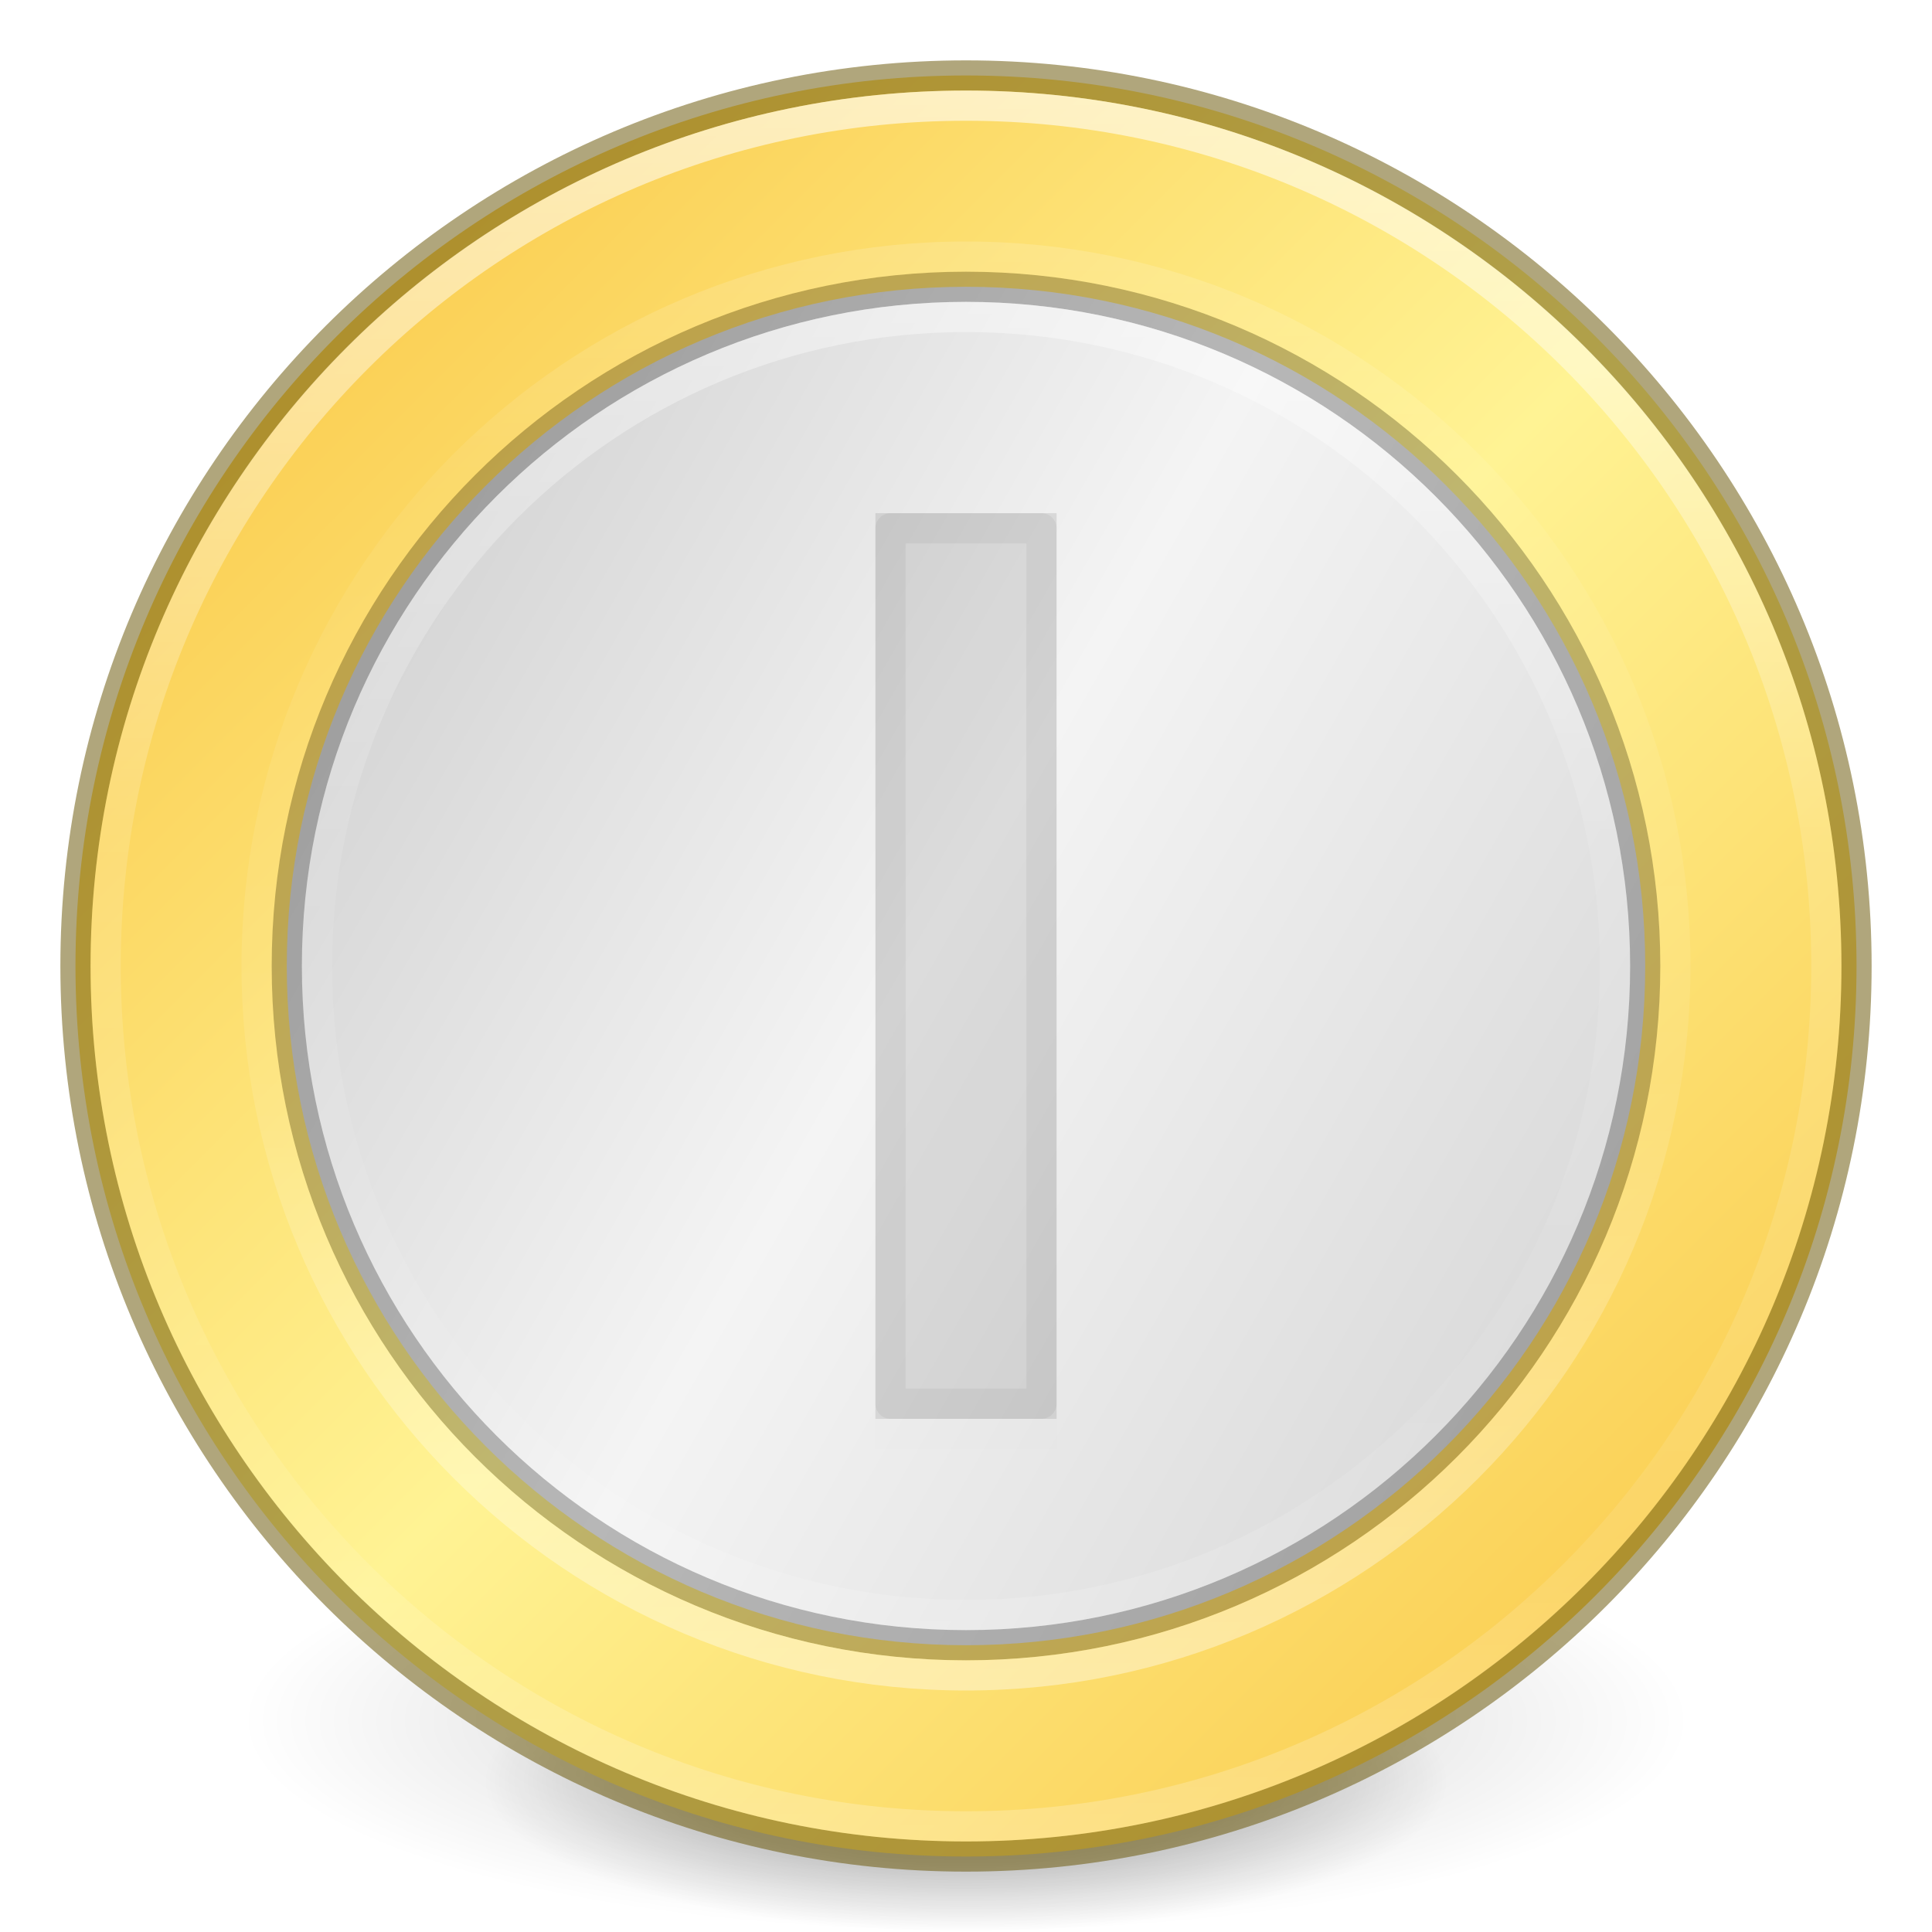
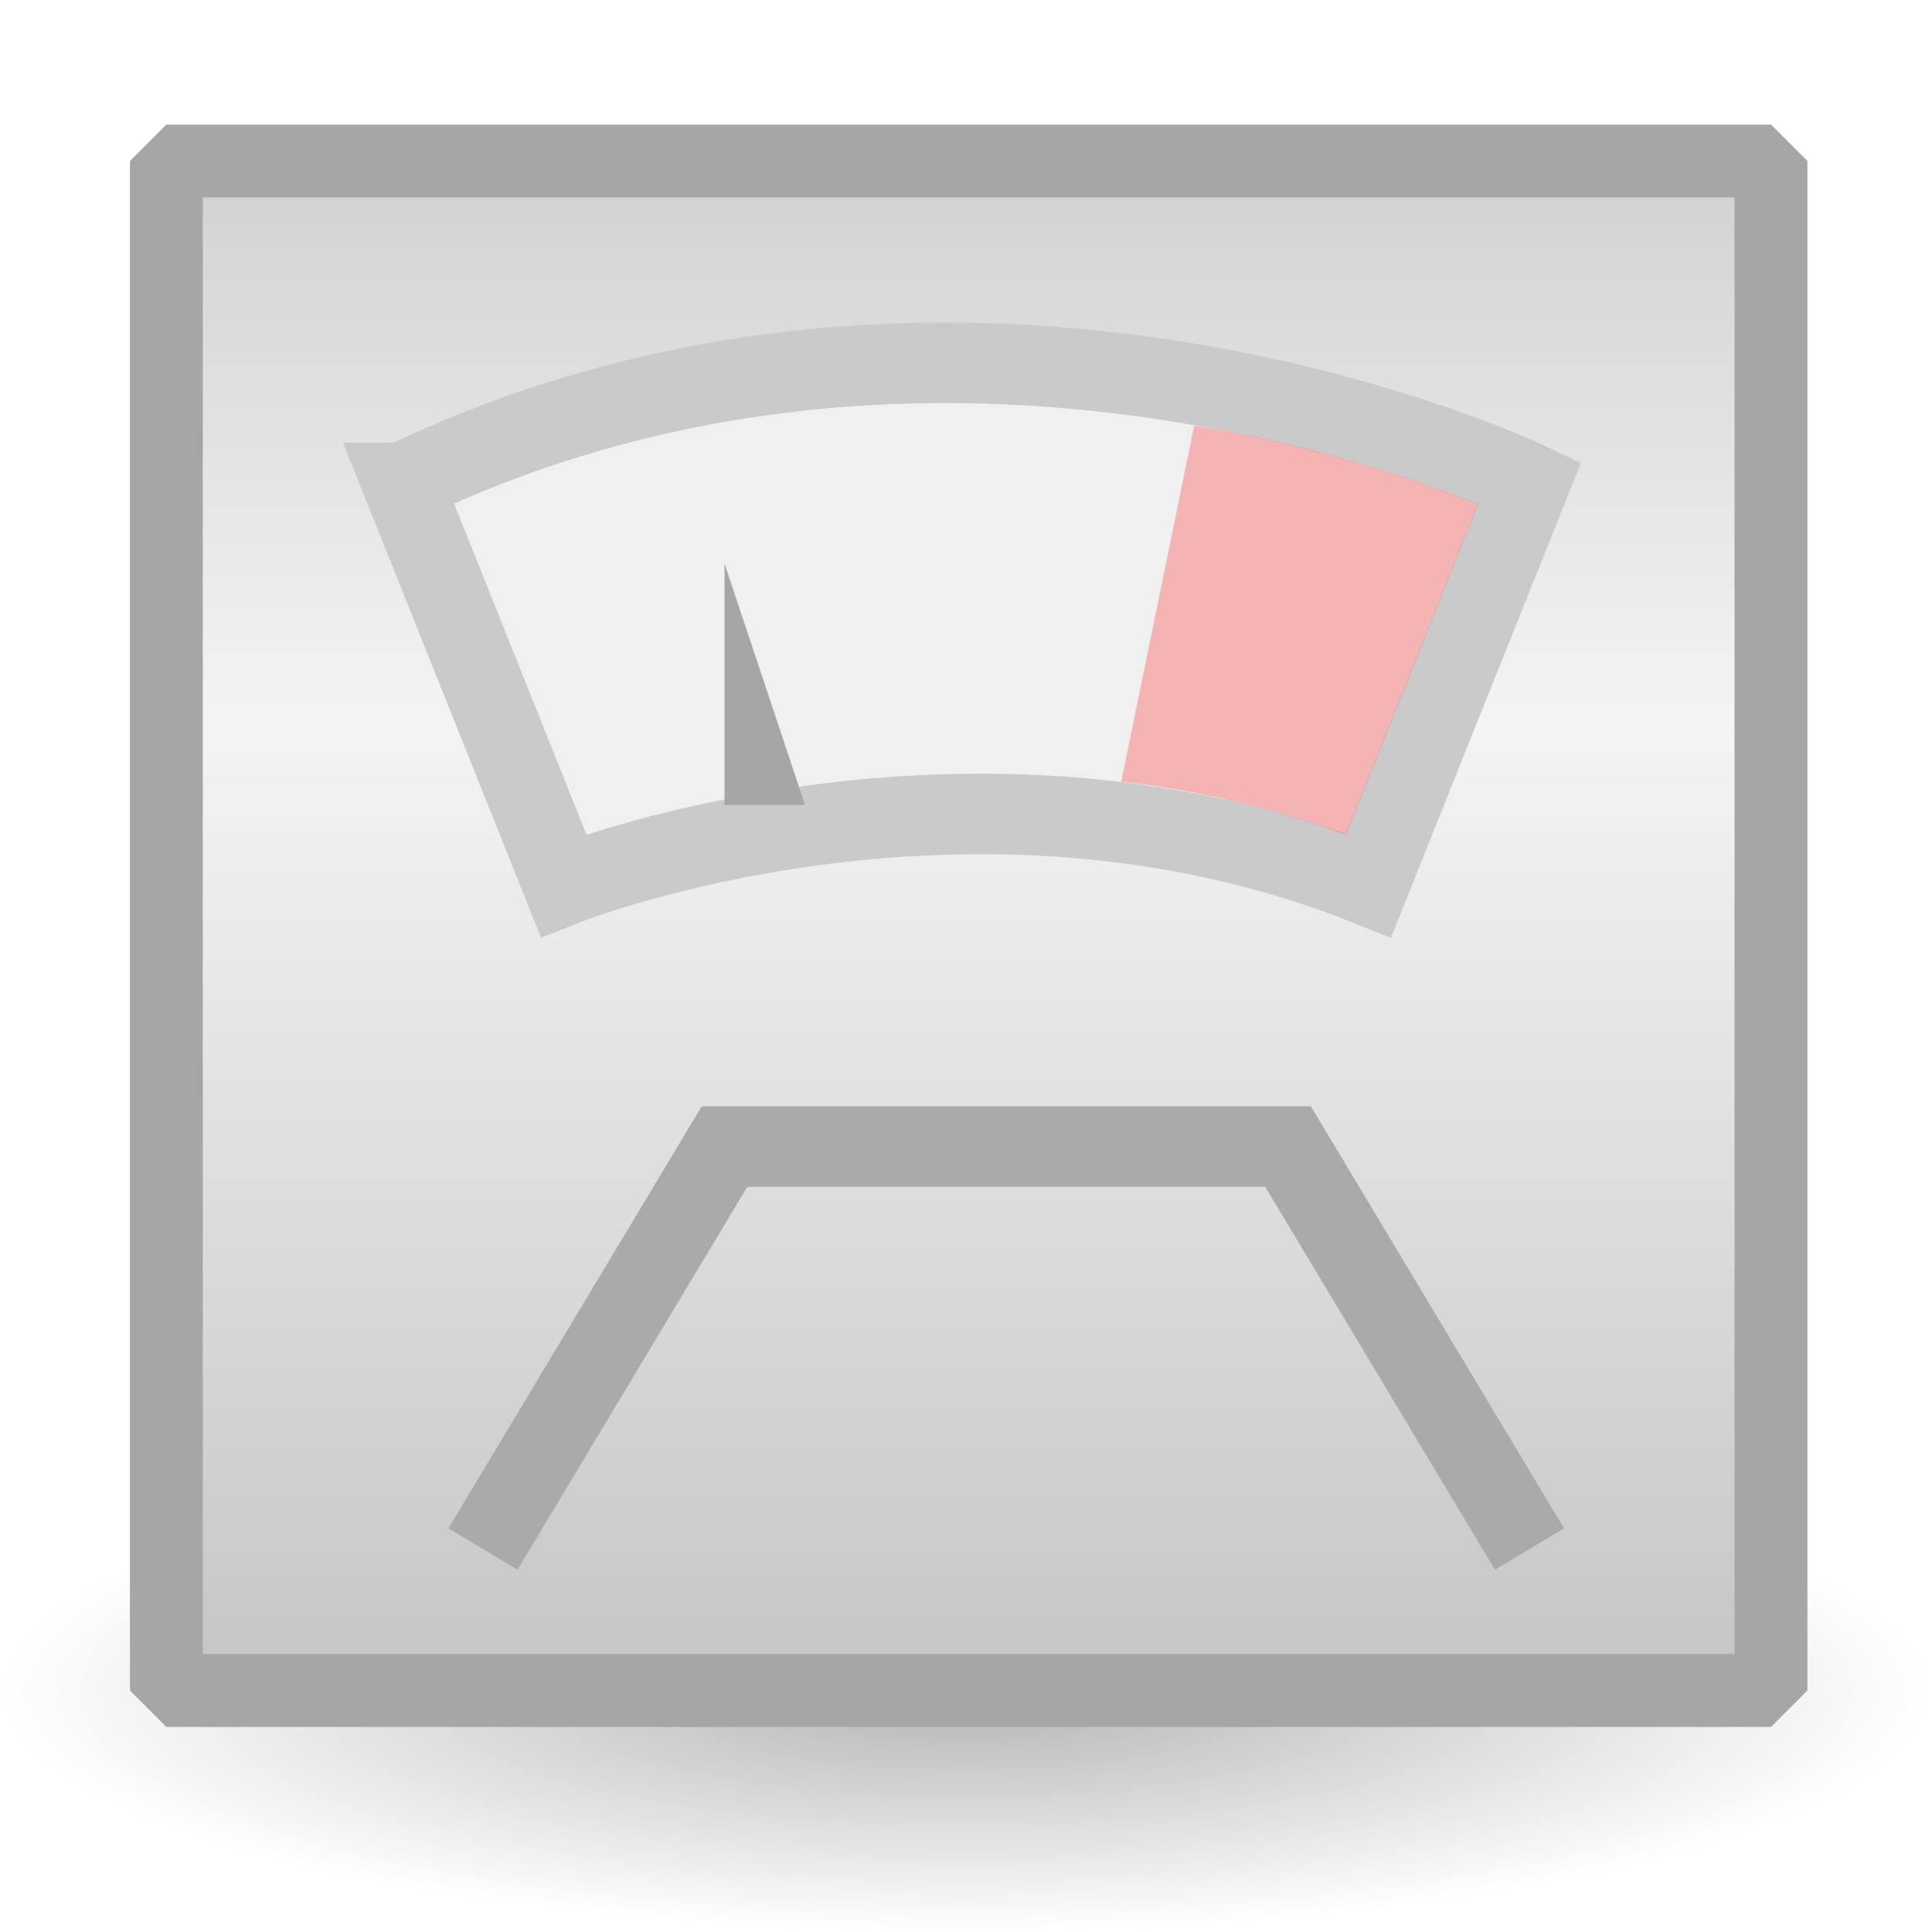
<svg xmlns="http://www.w3.org/2000/svg" xmlns:xlink="http://www.w3.org/1999/xlink" width="64" height="64" viewBox="0 0 64 64" id="svg2" version="1.1">
  <defs id="defs4">
+     <linearGradient id="linearGradient855">
+       <stop style="stop-color:#cccccc;stop-opacity:1" offset="0" id="stop849" />
+       <stop id="stop851" offset="0.381" style="stop-color:#f4f4f4;stop-opacity:1" />
+       <stop id="stop853" offset="1" style="stop-color:#c1c1c1;stop-opacity:1" />
+     </linearGradient>
    <linearGradient id="linearGradient23419">
      <stop id="stop23421" style="stop-color:#000000;stop-opacity:1" offset="0" />
      <stop id="stop23423" style="stop-color:#000000;stop-opacity:0" offset="1" />
    </linearGradient>
-     <linearGradient xlink:href="#linearGradient4806-2-9" id="linearGradient6927" gradientUnits="userSpaceOnUse" gradientTransform="matrix(1.755361,0,0,1.755361,-94.69513,-16.91647)" x1="71.204" y1="15.369" x2="71.204" y2="40.496" />
    <linearGradient id="linearGradient4806-2-9">
      <stop id="stop4808-4-6" style="stop-color:#ffffff;stop-opacity:1" offset="0" />
      <stop id="stop4810-0-9" style="stop-color:#ffffff;stop-opacity:0.235" offset="0.424" />
      <stop id="stop4812-8-7" style="stop-color:#ffffff;stop-opacity:0.157" offset="0.821" />
      <stop id="stop4814-0-7" style="stop-color:#ffffff;stop-opacity:0.392" offset="1" />
    </linearGradient>
-     <linearGradient xlink:href="#linearGradient4806-2-9" id="linearGradient6923" gradientUnits="userSpaceOnUse" gradientTransform="matrix(1.918651,0,0,-1.918651,-106.4807,85.46685)" x1="71.204" y1="15.369" x2="71.204" y2="40.496" />
-     <linearGradient xlink:href="#linearGradient4251" id="linearGradient6919" gradientUnits="userSpaceOnUse" gradientTransform="matrix(0.5625,0,0,0.5625,-221,-118.625)" x1="304" y1="98" x2="368" y2="210" />
+     <linearGradient xlink:href="#linearGradient4806-2-9" id="linearGradient7487" gradientUnits="userSpaceOnUse" gradientTransform="matrix(0.5306906,0,0,0.5306906,-26.30317,-2.78869)" x1="71.204" y1="15.369" x2="71.204" y2="40.496" />
+     <linearGradient xlink:href="#linearGradient4251" id="linearGradient7483" gradientUnits="userSpaceOnUse" gradientTransform="matrix(0.1875,0,0,0.1875,-74.99999,-40.875)" x1="304" y1="98" x2="368" y2="210" />
    <linearGradient id="linearGradient4251">
      <stop id="stop4259" offset="0" style="stop-color:#cccccc;stop-opacity:1" />
      <stop style="stop-color:#f4f4f4;stop-opacity:1" offset="0.52" id="stop6460" />
      <stop style="stop-color:#c1c1c1;stop-opacity:1" offset="1" id="stop4183" />
    </linearGradient>
-     <linearGradient x1="71.204" y1="15.369" x2="71.204" y2="40.496" id="linearGradient3293" xlink:href="#linearGradient4806-2-9" gradientUnits="userSpaceOnUse" gradientTransform="matrix(2.326875,0,0,2.326875,-135.9447,-32.84278)" />
-     <linearGradient xlink:href="#linearGradient4140" id="linearGradient6915" x1="196" y1="152" x2="252" y2="208" gradientUnits="userSpaceOnUse" gradientTransform="translate(-191.5,-148)" />
+     <linearGradient xlink:href="#linearGradient4806-2-9" id="linearGradient7475" gradientUnits="userSpaceOnUse" gradientTransform="matrix(0.7756248,0,0,0.7756247,-43.98156,-9.61425)" x1="71.204" y1="15.369" x2="71.204" y2="40.496" />
+     <linearGradient xlink:href="#linearGradient4140" id="linearGradient6964" gradientUnits="userSpaceOnUse" gradientTransform="matrix(0.2,0,0,0.2,-55.19999,-18.80001)" x1="288" y1="106" x2="384" y2="202" />
    <linearGradient id="linearGradient4140">
      <stop id="stop4142" offset="0" style="stop-color:#f9c440;stop-opacity:1" />
      <stop style="stop-color:#fff394;stop-opacity:1" offset="0.502" id="stop5784" />
      <stop id="stop4144" offset="1" style="stop-color:#f9c440;stop-opacity:1" />
    </linearGradient>
-     <radialGradient xlink:href="#linearGradient23419" id="radialGradient3300-9" gradientUnits="userSpaceOnUse" gradientTransform="matrix(0.3823536,7.5555777e-8,-1.8372241e-8,0.1115198,-5.925427,36.33585)" cx="99.189" cy="185.297" fx="99.189" fy="185.297" r="62.769" />
-     <radialGradient xlink:href="#linearGradient23419" id="radialGradient4192" gradientUnits="userSpaceOnUse" gradientTransform="matrix(0.2549024,5.3967361e-8,-1.2248161e-8,0.07965545,6.716382,44.24067)" cx="99.189" cy="185.297" fx="99.189" fy="185.297" r="62.769" />
+     <radialGradient r="10.625" fy="4.625" fx="62.625" cy="4.625" cx="62.625" gradientTransform="matrix(3.011764,0,0,0.75294,-156.6117,52.51765)" gradientUnits="userSpaceOnUse" id="radialGradient3090-9-3" xlink:href="#linearGradient23419" />
+     <linearGradient xlink:href="#linearGradient855" id="linearGradient847" x1="12" y1="1" x2="12" y2="22" gradientUnits="userSpaceOnUse" gradientTransform="scale(2.666666)" />
  </defs>
-   <g transform="translate(0,-0.00183)" id="g4198" style="display:inline;enable-background:new">
-     <path d="m 56,57.002 a 24,6.999 0 1 1 -48,0 24,6.999 0 1 1 48,0 z" id="path3818-0" style="opacity:0.2;fill:url(#radialGradient3300-9);fill-opacity:1;stroke:none" />
-     <path style="opacity:0.4;fill:url(#radialGradient4192);fill-opacity:1;stroke:none" id="path4190" d="m 48,59.002 a 16,4.999 0 1 1 -32,0 16,4.999 0 1 1 32,0 z" />
-   </g>
-   <path d="M 32,2.5 C 15.723,2.5 2.5,15.723 2.5,32 2.5,48.277 15.723,61.5 32,61.5 48.277,61.5 61.5,48.277 61.5,32 61.5,15.723 48.277,2.5 32,2.5 Z" id="path2555-9" style="color:#000000;display:inline;overflow:visible;visibility:visible;fill:url(#linearGradient6915);fill-opacity:1;fill-rule:nonzero;stroke:#6e5b0e;stroke-width:1;stroke-opacity:0.542;marker:none;enable-background:accumulate" />
-   <path d="m 60.5,32 c 0,15.74 -12.76,28.5 -28.5,28.5 C 16.26,60.5 3.5,47.74 3.5,32 3.5,16.26 16.26,3.5 32,3.5 47.74,3.5 60.5,16.26 60.5,32 Z" id="path3019-5" style="color:#000000;display:inline;overflow:visible;visibility:visible;opacity:0.6;fill:none;stroke:url(#linearGradient3293);stroke-width:1;stroke-linecap:round;stroke-linejoin:round;stroke-miterlimit:4;stroke-dasharray:none;stroke-dashoffset:0;stroke-opacity:1;marker:none;enable-background:accumulate" />
-   <circle transform="matrix(0,-1,-1,0,0,0)" cy="-32" cx="-32" id="circle6917" style="display:inline;opacity:1;fill:url(#linearGradient6919);fill-opacity:1;stroke:#000000;stroke-width:1;stroke-miterlimit:4;stroke-dasharray:none;stroke-opacity:0.251;enable-background:new" r="22.5" />
-   <path style="color:#000000;display:inline;overflow:visible;visibility:visible;opacity:0.4;fill:none;stroke:url(#linearGradient6923);stroke-width:1;stroke-linecap:round;stroke-linejoin:round;stroke-miterlimit:4;stroke-dasharray:none;stroke-dashoffset:0;stroke-opacity:1;marker:none;enable-background:accumulate" id="path6921" d="M 55.5,32 C 55.5,19.021 44.979,8.5 32,8.5 19.021,8.5 8.5,19.021 8.5,32 8.5,44.979 19.021,55.5 32,55.5 44.979,55.5 55.5,44.979 55.5,32 Z" />
-   <path d="M 53.5,32 C 53.5,43.874 43.874,53.5 32,53.5 20.126,53.5 10.5,43.874 10.5,32 c 0,-11.874 9.626,-21.5 21.5,-21.5 11.874,0 21.5,9.626 21.5,21.5 z" id="path6925" style="color:#000000;display:inline;overflow:visible;visibility:visible;opacity:0.4;fill:none;stroke:url(#linearGradient6927);stroke-width:1;stroke-linecap:round;stroke-linejoin:round;stroke-miterlimit:4;stroke-dasharray:none;stroke-dashoffset:0;stroke-opacity:1;marker:none;enable-background:accumulate" />
-   <rect style="display:inline;opacity:0.1;fill:#000000;fill-opacity:1;stroke:none;stroke-width:2;stroke-linecap:round;stroke-linejoin:round;stroke-miterlimit:4;stroke-dasharray:none;stroke-dashoffset:0;stroke-opacity:0.69;enable-background:new" id="rect6931" width="6" height="30" x="29" y="17" />
-   <rect y="17.5" x="29.5" height="29" width="5" id="rect6936" style="display:inline;opacity:0.05;fill:none;fill-opacity:1;stroke:#000000;stroke-width:1;stroke-linecap:round;stroke-linejoin:round;stroke-miterlimit:4;stroke-dasharray:none;stroke-dashoffset:0;stroke-opacity:1;enable-background:new" />
-   <rect y="47" x="29" height="1" width="6" id="rect6940" style="display:inline;opacity:0.1;fill:#e4e4e4;fill-opacity:1;stroke:none;stroke-width:2;stroke-linecap:round;stroke-linejoin:round;stroke-miterlimit:4;stroke-dasharray:none;stroke-dashoffset:0;stroke-opacity:0.69;enable-background:new" />
+   <path style="display:inline;overflow:visible;visibility:visible;opacity:0.3;fill:url(#radialGradient3090-9-3);fill-opacity:1;fill-rule:evenodd;stroke:none;stroke-width:2.667;marker:none;enable-background:new" id="path8836" d="M 64,56 C 64,60.418 49.673,64 32,64 14.327,64 2.6666656e-5,60.418 2.6666656e-5,56 2.6666656e-5,51.582 14.327,48 32,48 49.673,48 64,51.582 64,56 Z" />
+   <rect style="opacity:1;vector-effect:none;fill:url(#linearGradient847);fill-opacity:1;stroke:#a6a6a6;stroke-width:2.414;stroke-linecap:butt;stroke-linejoin:bevel;stroke-miterlimit:4;stroke-dasharray:none;stroke-dashoffset:0;stroke-opacity:1;paint-order:normal" id="rect839" width="53.155" height="50.667" x="5.511" y="5.333" />
+   <path style="fill:#f0f0f0;fill-opacity:1;stroke:#cacaca;stroke-width:2.667px;stroke-linecap:butt;stroke-linejoin:miter;stroke-opacity:1" d="m 13.333,16 5.333,13.333 c 0,0 13.333,-5.333 26.667,0 L 50.667,16 c 0,0 -18.667,-8.959 -37.333,0 z" id="path857" />
+   <path style="fill:#a6a6a6;fill-opacity:1;stroke:none;stroke-width:2.667px;stroke-linecap:butt;stroke-linejoin:miter;stroke-opacity:1" d="m 24,26.667 v -8 l 2.667,8 z" id="path867" />
+   <path style="fill:#ff4d4d;fill-opacity:0.36;stroke:none;stroke-width:2.388px;stroke-linecap:butt;stroke-linejoin:miter;stroke-opacity:1" d="M 39.559,14.105 37.142,25.896 c 0,0 3.433,0.288 7.444,1.759 l 4.379,-10.952 c 0,0 -4.654,-1.894 -9.406,-2.598 z" id="path869" />
+   <path style="fill:none;stroke:#aaaaaa;stroke-width:2.667px;stroke-linecap:butt;stroke-linejoin:miter;stroke-opacity:1" d="M 16,51.314 24,37.981 h 18.667 l 8,13.333" id="path871" />
</svg>
